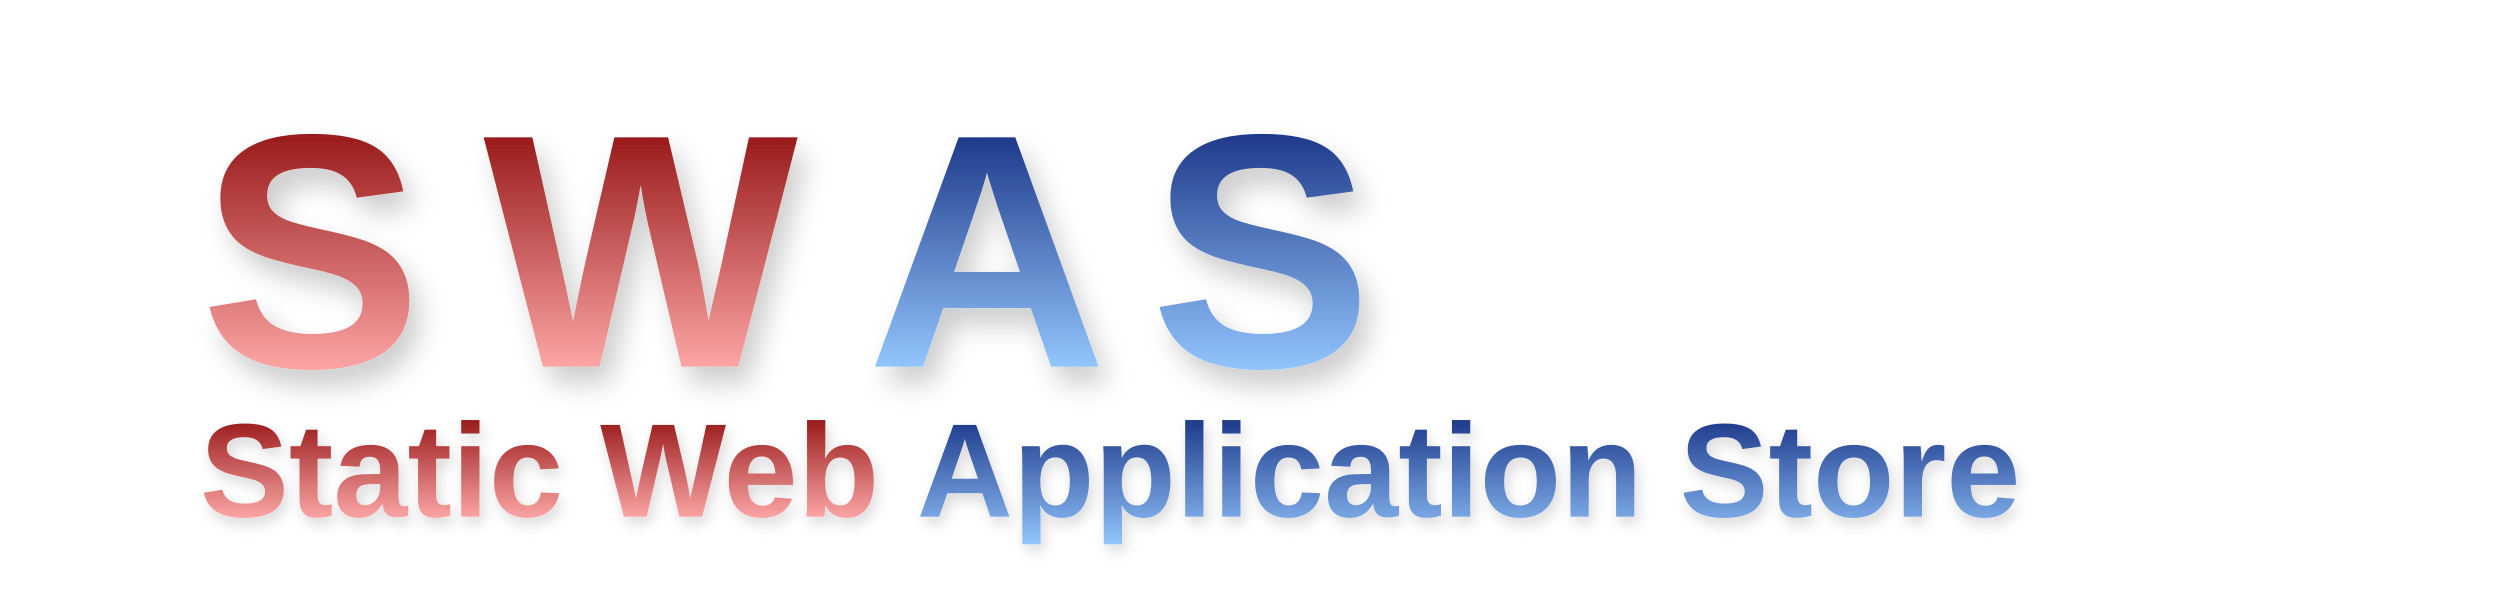
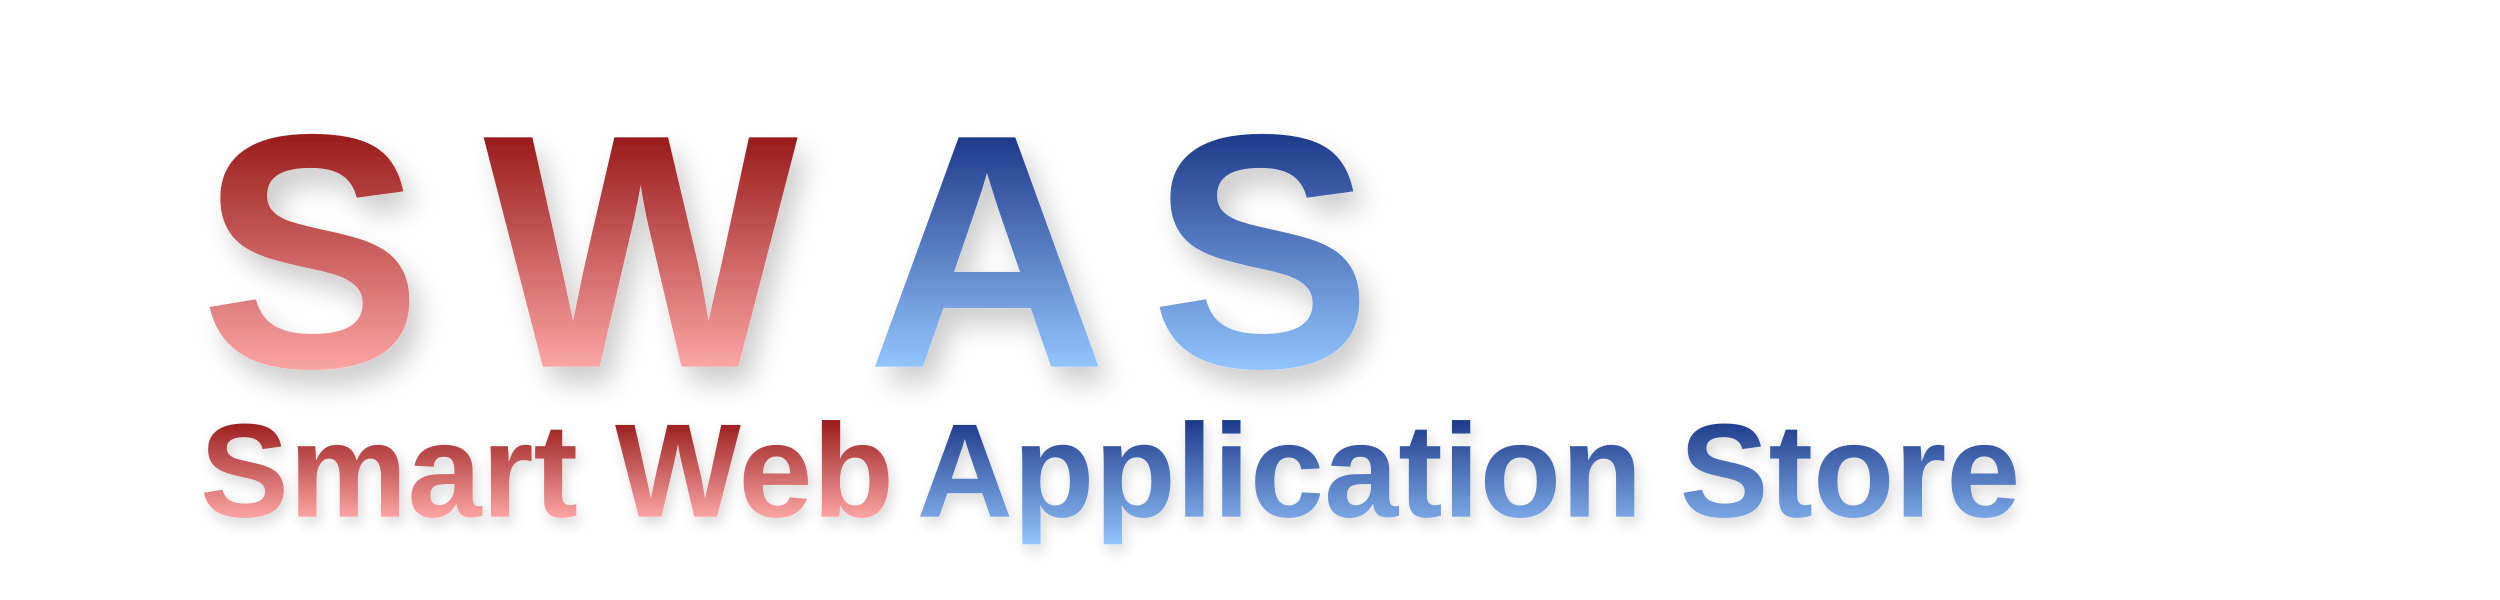
<svg xmlns="http://www.w3.org/2000/svg" viewBox="0 0 750 180" width="750" height="180">
  <defs>
    <linearGradient id="redGradient" x1="0%" y1="0%" x2="0%" y2="100%">
      <stop offset="0%" style="stop-color:#991b1b;stop-opacity:1" />
      <stop offset="100%" style="stop-color:#fca5a5;stop-opacity:1" />
    </linearGradient>
    <linearGradient id="blueGradient" x1="0%" y1="0%" x2="0%" y2="100%">
      <stop offset="0%" style="stop-color:#1e3a8a;stop-opacity:1" />
      <stop offset="100%" style="stop-color:#93c5fd;stop-opacity:1" />
    </linearGradient>
    <filter id="dropShadow" x="-20%" y="-20%" width="140%" height="140%">
      <feDropShadow dx="3" dy="5" stdDeviation="4" flood-color="#000000" flood-opacity="0.2" />
    </filter>
    <filter id="textShadow" x="-20%" y="-20%" width="140%" height="140%">
      <feDropShadow dx="1" dy="2" stdDeviation="2" flood-color="#000000" flood-opacity="0.15" />
    </filter>
  </defs>
  <g filter="url(#dropShadow)">
    <text x="60" y="110" font-family="Arial, sans-serif" font-size="100" font-weight="bold" fill="url(#redGradient)">S</text>
    <text x="145" y="110" font-family="Arial, sans-serif" font-size="100" font-weight="bold" fill="url(#redGradient)">W</text>
    <text x="260" y="110" font-family="Arial, sans-serif" font-size="100" font-weight="bold" fill="url(#blueGradient)">A</text>
    <text x="345" y="110" font-family="Arial, sans-serif" font-size="100" font-weight="bold" fill="url(#blueGradient)">S</text>
  </g>
  <g filter="url(#textShadow)">
-     <text x="60" y="155" font-family="Arial, sans-serif" font-size="40" font-weight="700" fill="url(#redGradient)">Static Web</text>
+     <text x="60" y="155" font-family="Arial, sans-serif" font-size="40" font-weight="700" fill="url(#redGradient)">Smart Web</text>
    <text x="275" y="155" font-family="Arial, sans-serif" font-size="40" font-weight="700" fill="url(#blueGradient)">Application Store</text>
  </g>
</svg>
